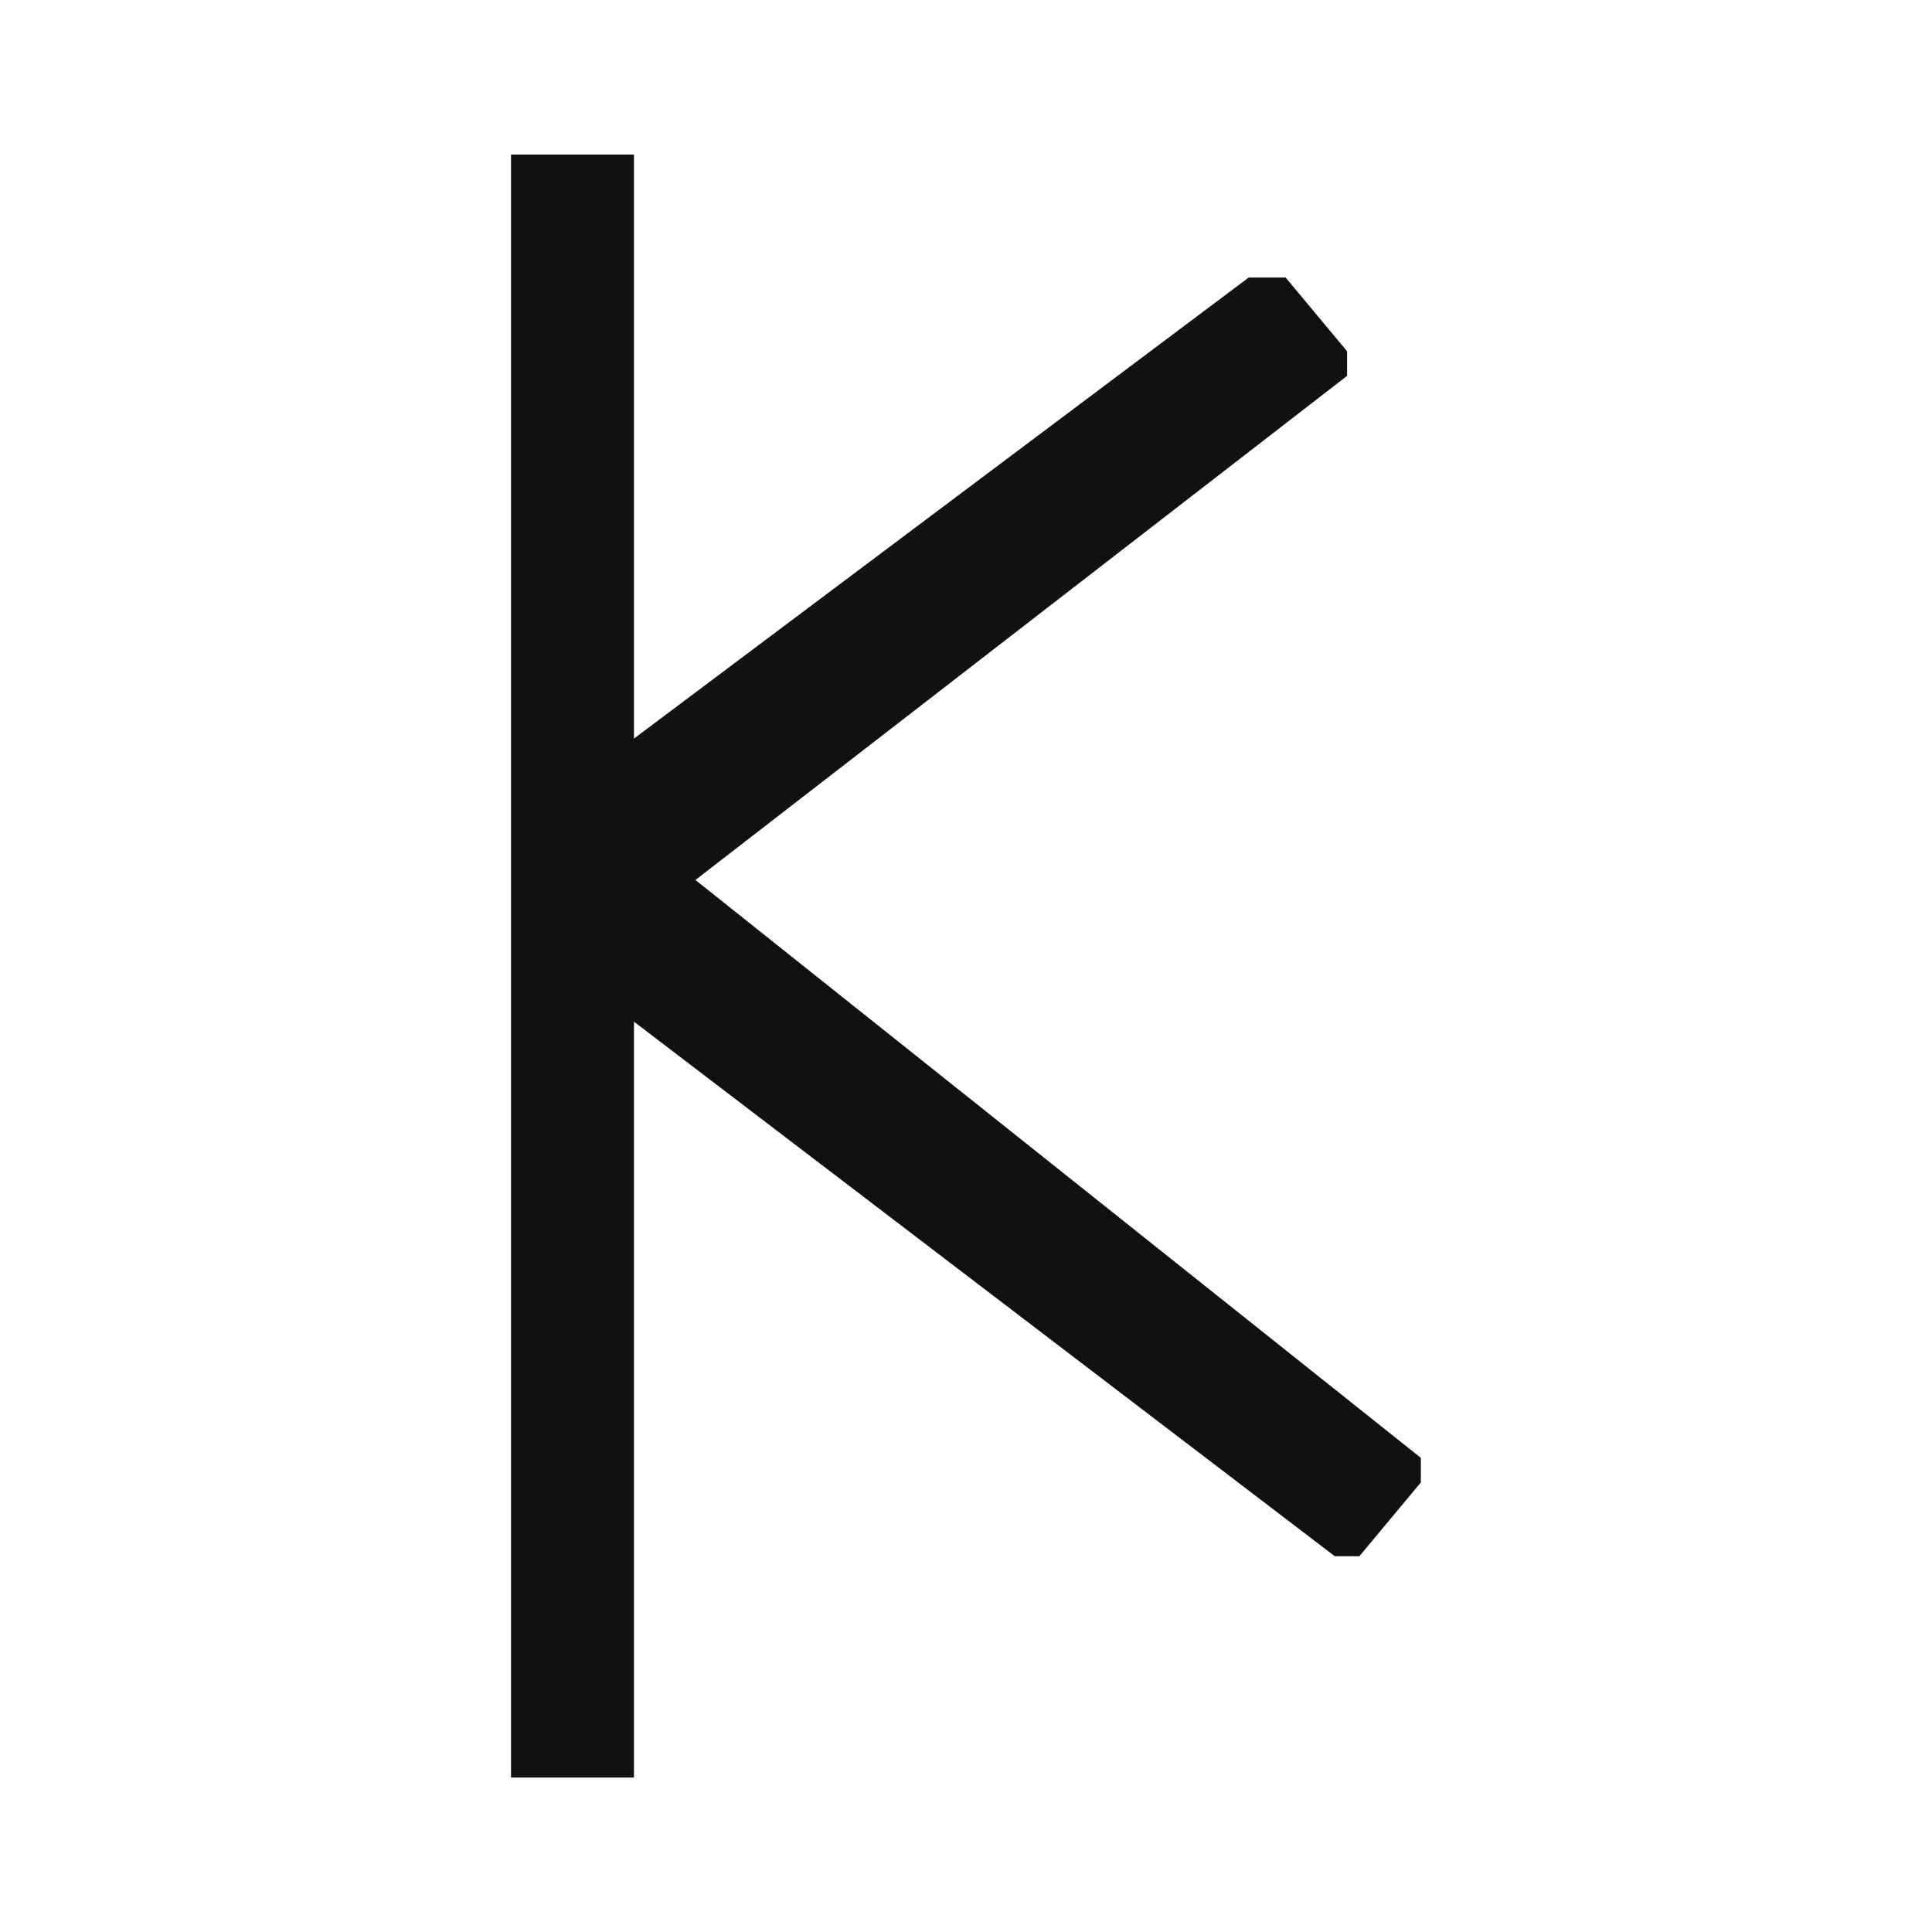
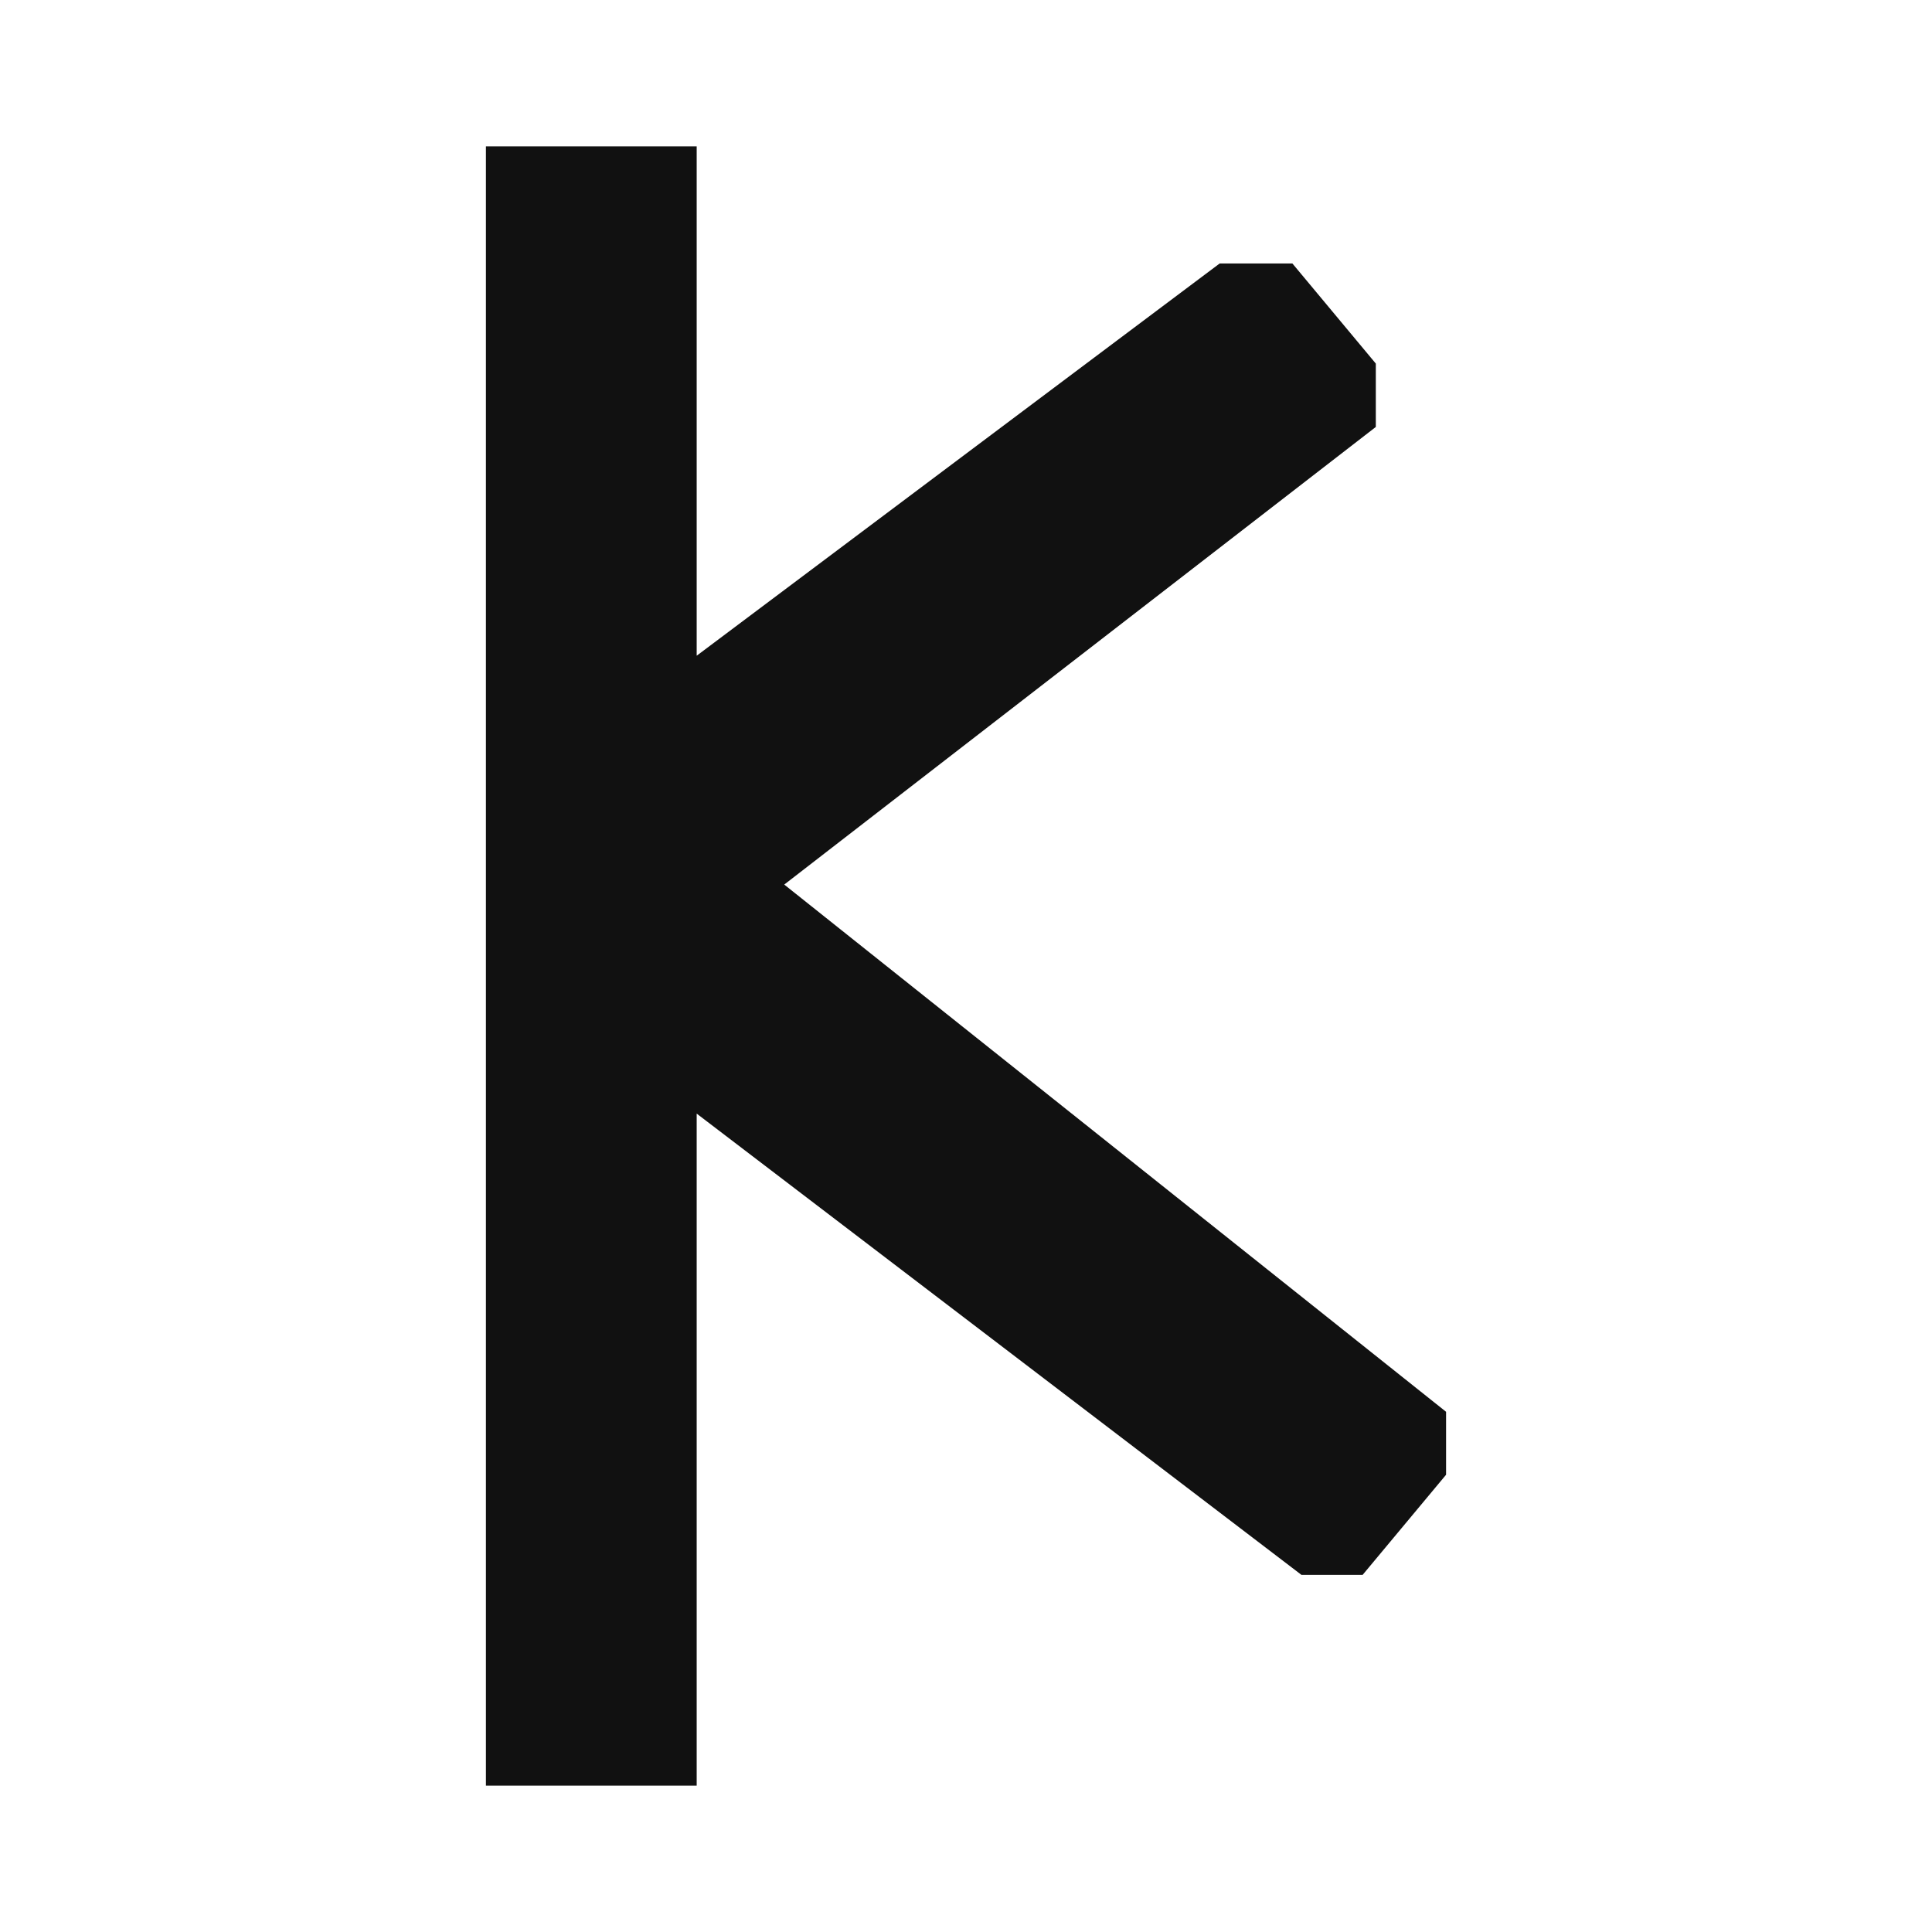
- <svg xmlns="http://www.w3.org/2000/svg" viewBox="0 0 100 100">
-   <path transform="translate(26.45 8) scale(0.6364)" fill="#111111" d="M0 0 H10 V132 H0 Z M8 49 L60 10 L63 10 L68 16 L68 18 L15 59 L8 59 Z M8 59 L15 59 L74 106 L74 108 L69 114 L67 114 L8 69 Z" />
+ <svg xmlns="http://www.w3.org/2000/svg" viewBox="0 0 165 165">
+   <path transform="translate(45.5 16.5)" fill="#111111" stroke="#111111" stroke-width="8" stroke-linejoin="miter" stroke-miterlimit="3" d="M0 0 H10 V132 H0 Z M8 49 L60 10 L63 10 L68 16 L68 18 L15 59 L8 59 Z M8 59 L15 59 L74 106 L74 108 L69 114 L67 114 L8 69 Z" />
</svg>
